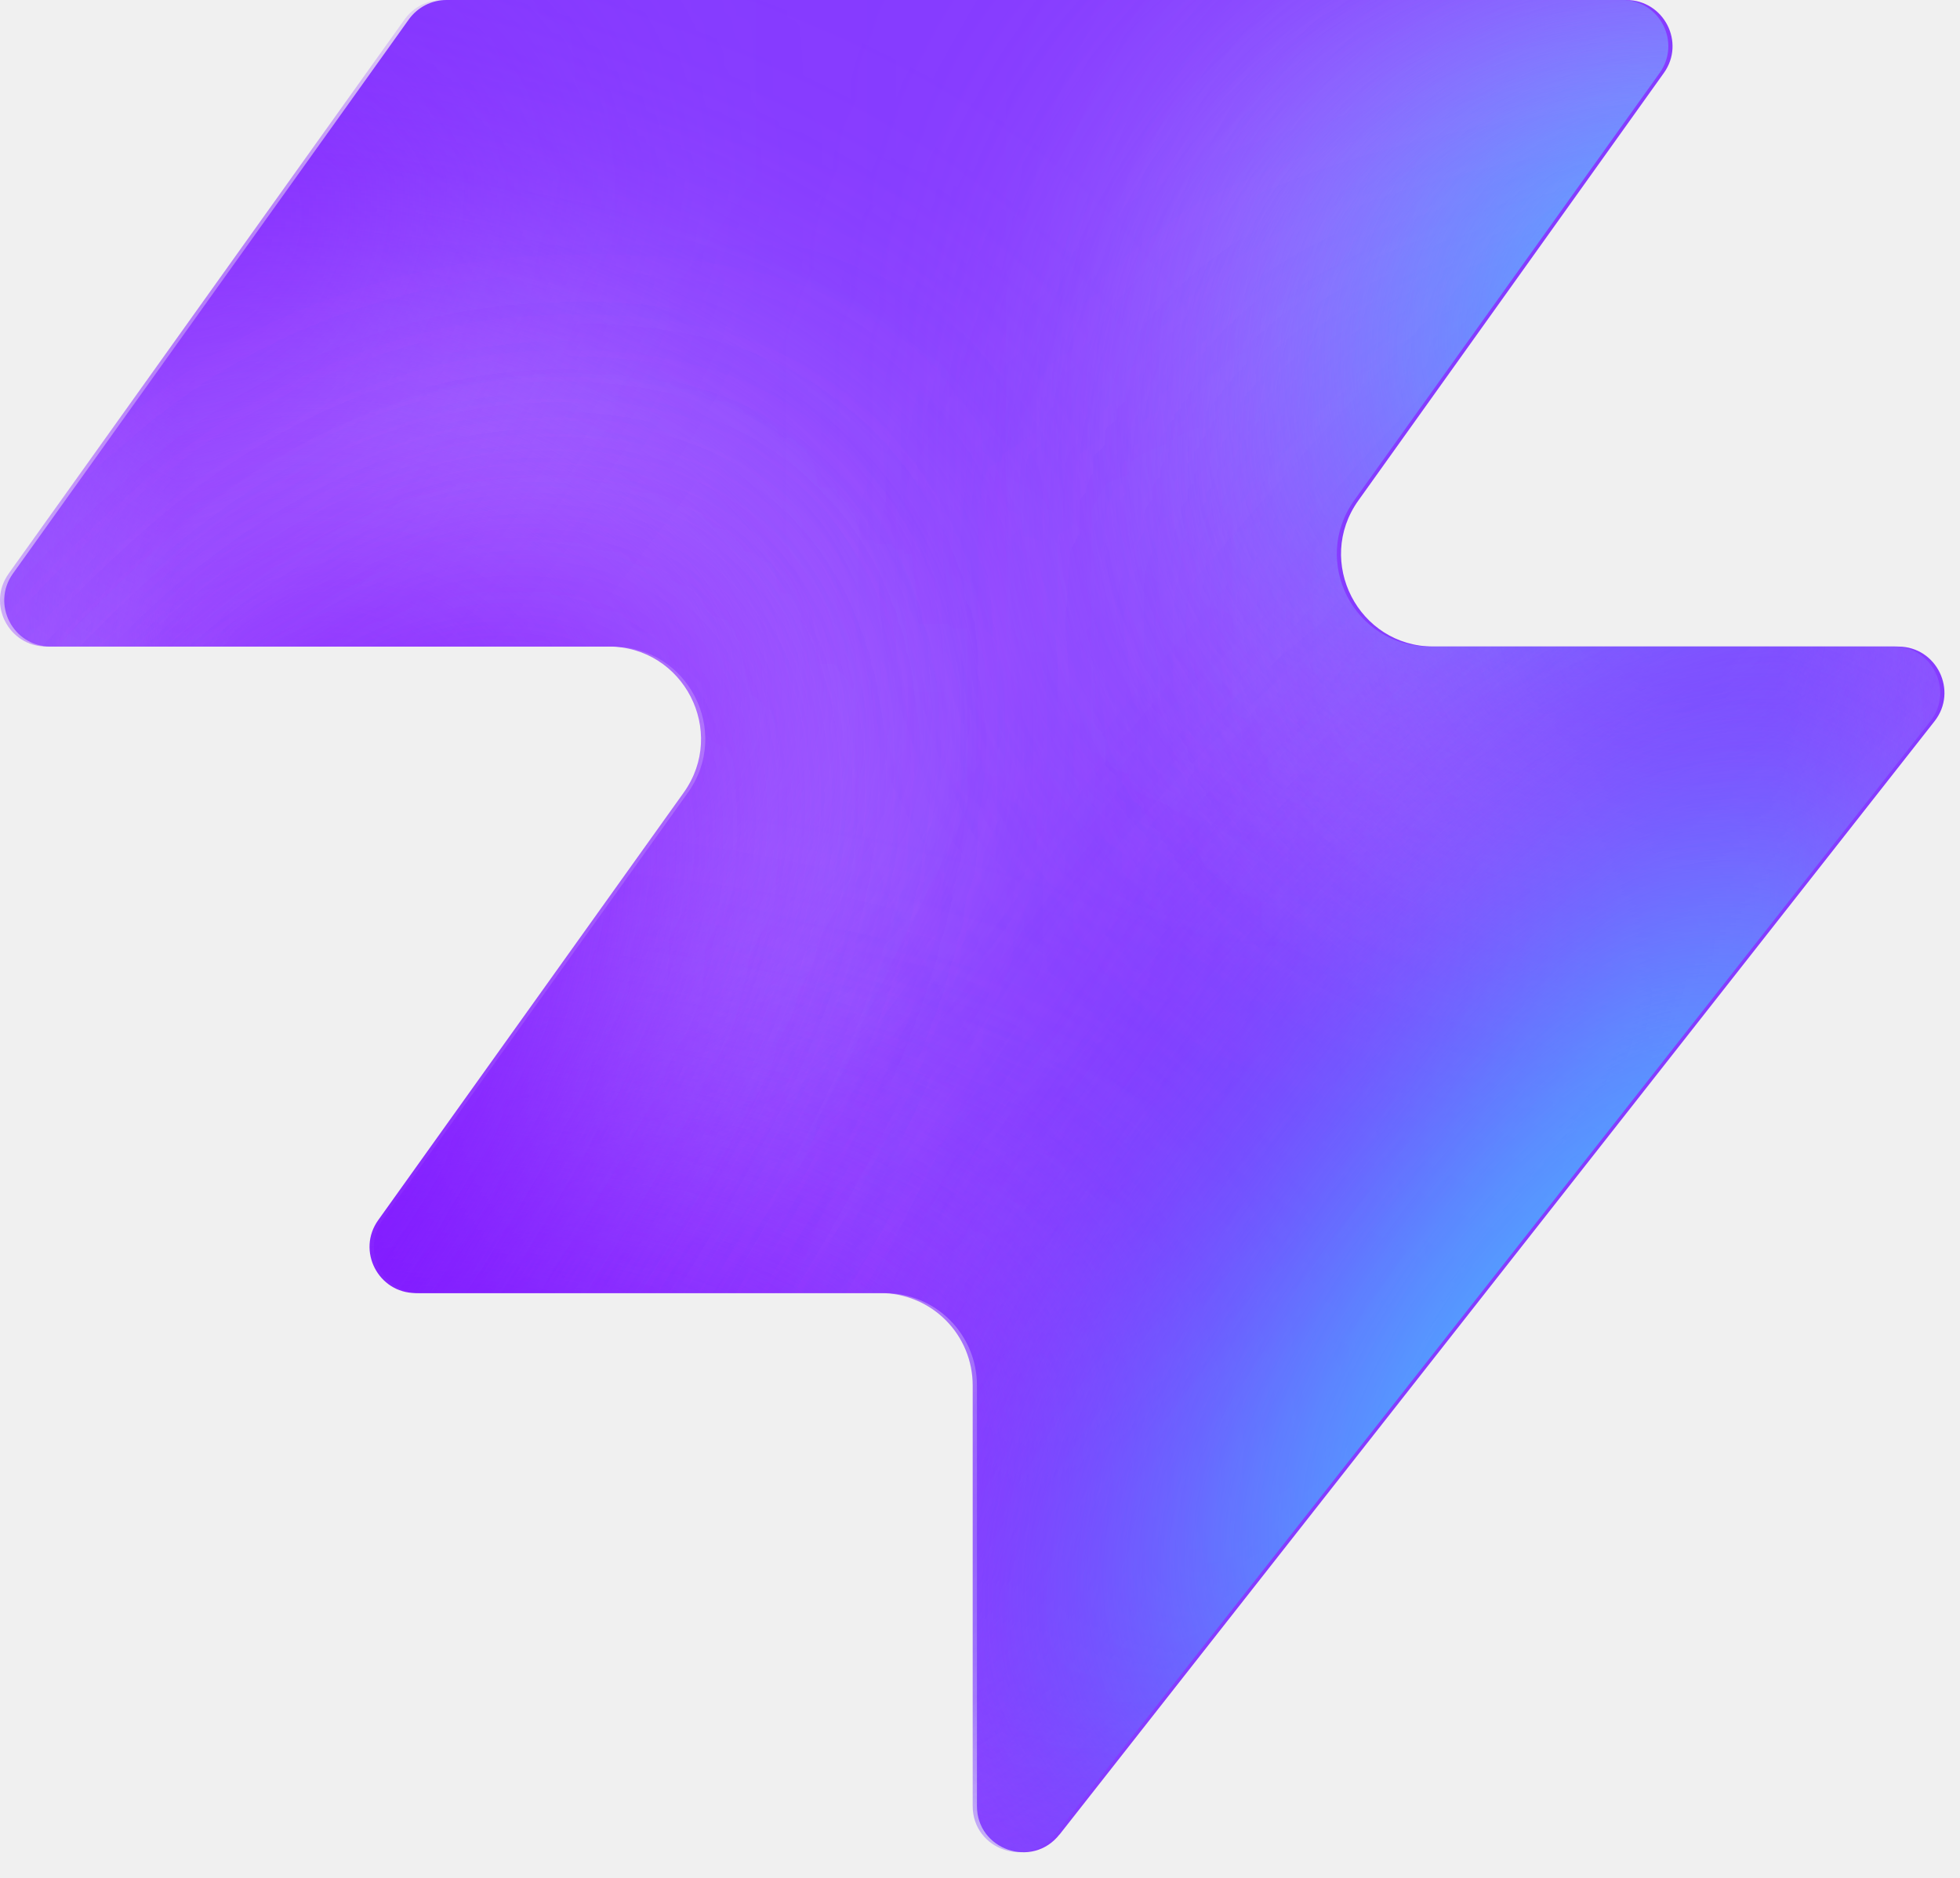
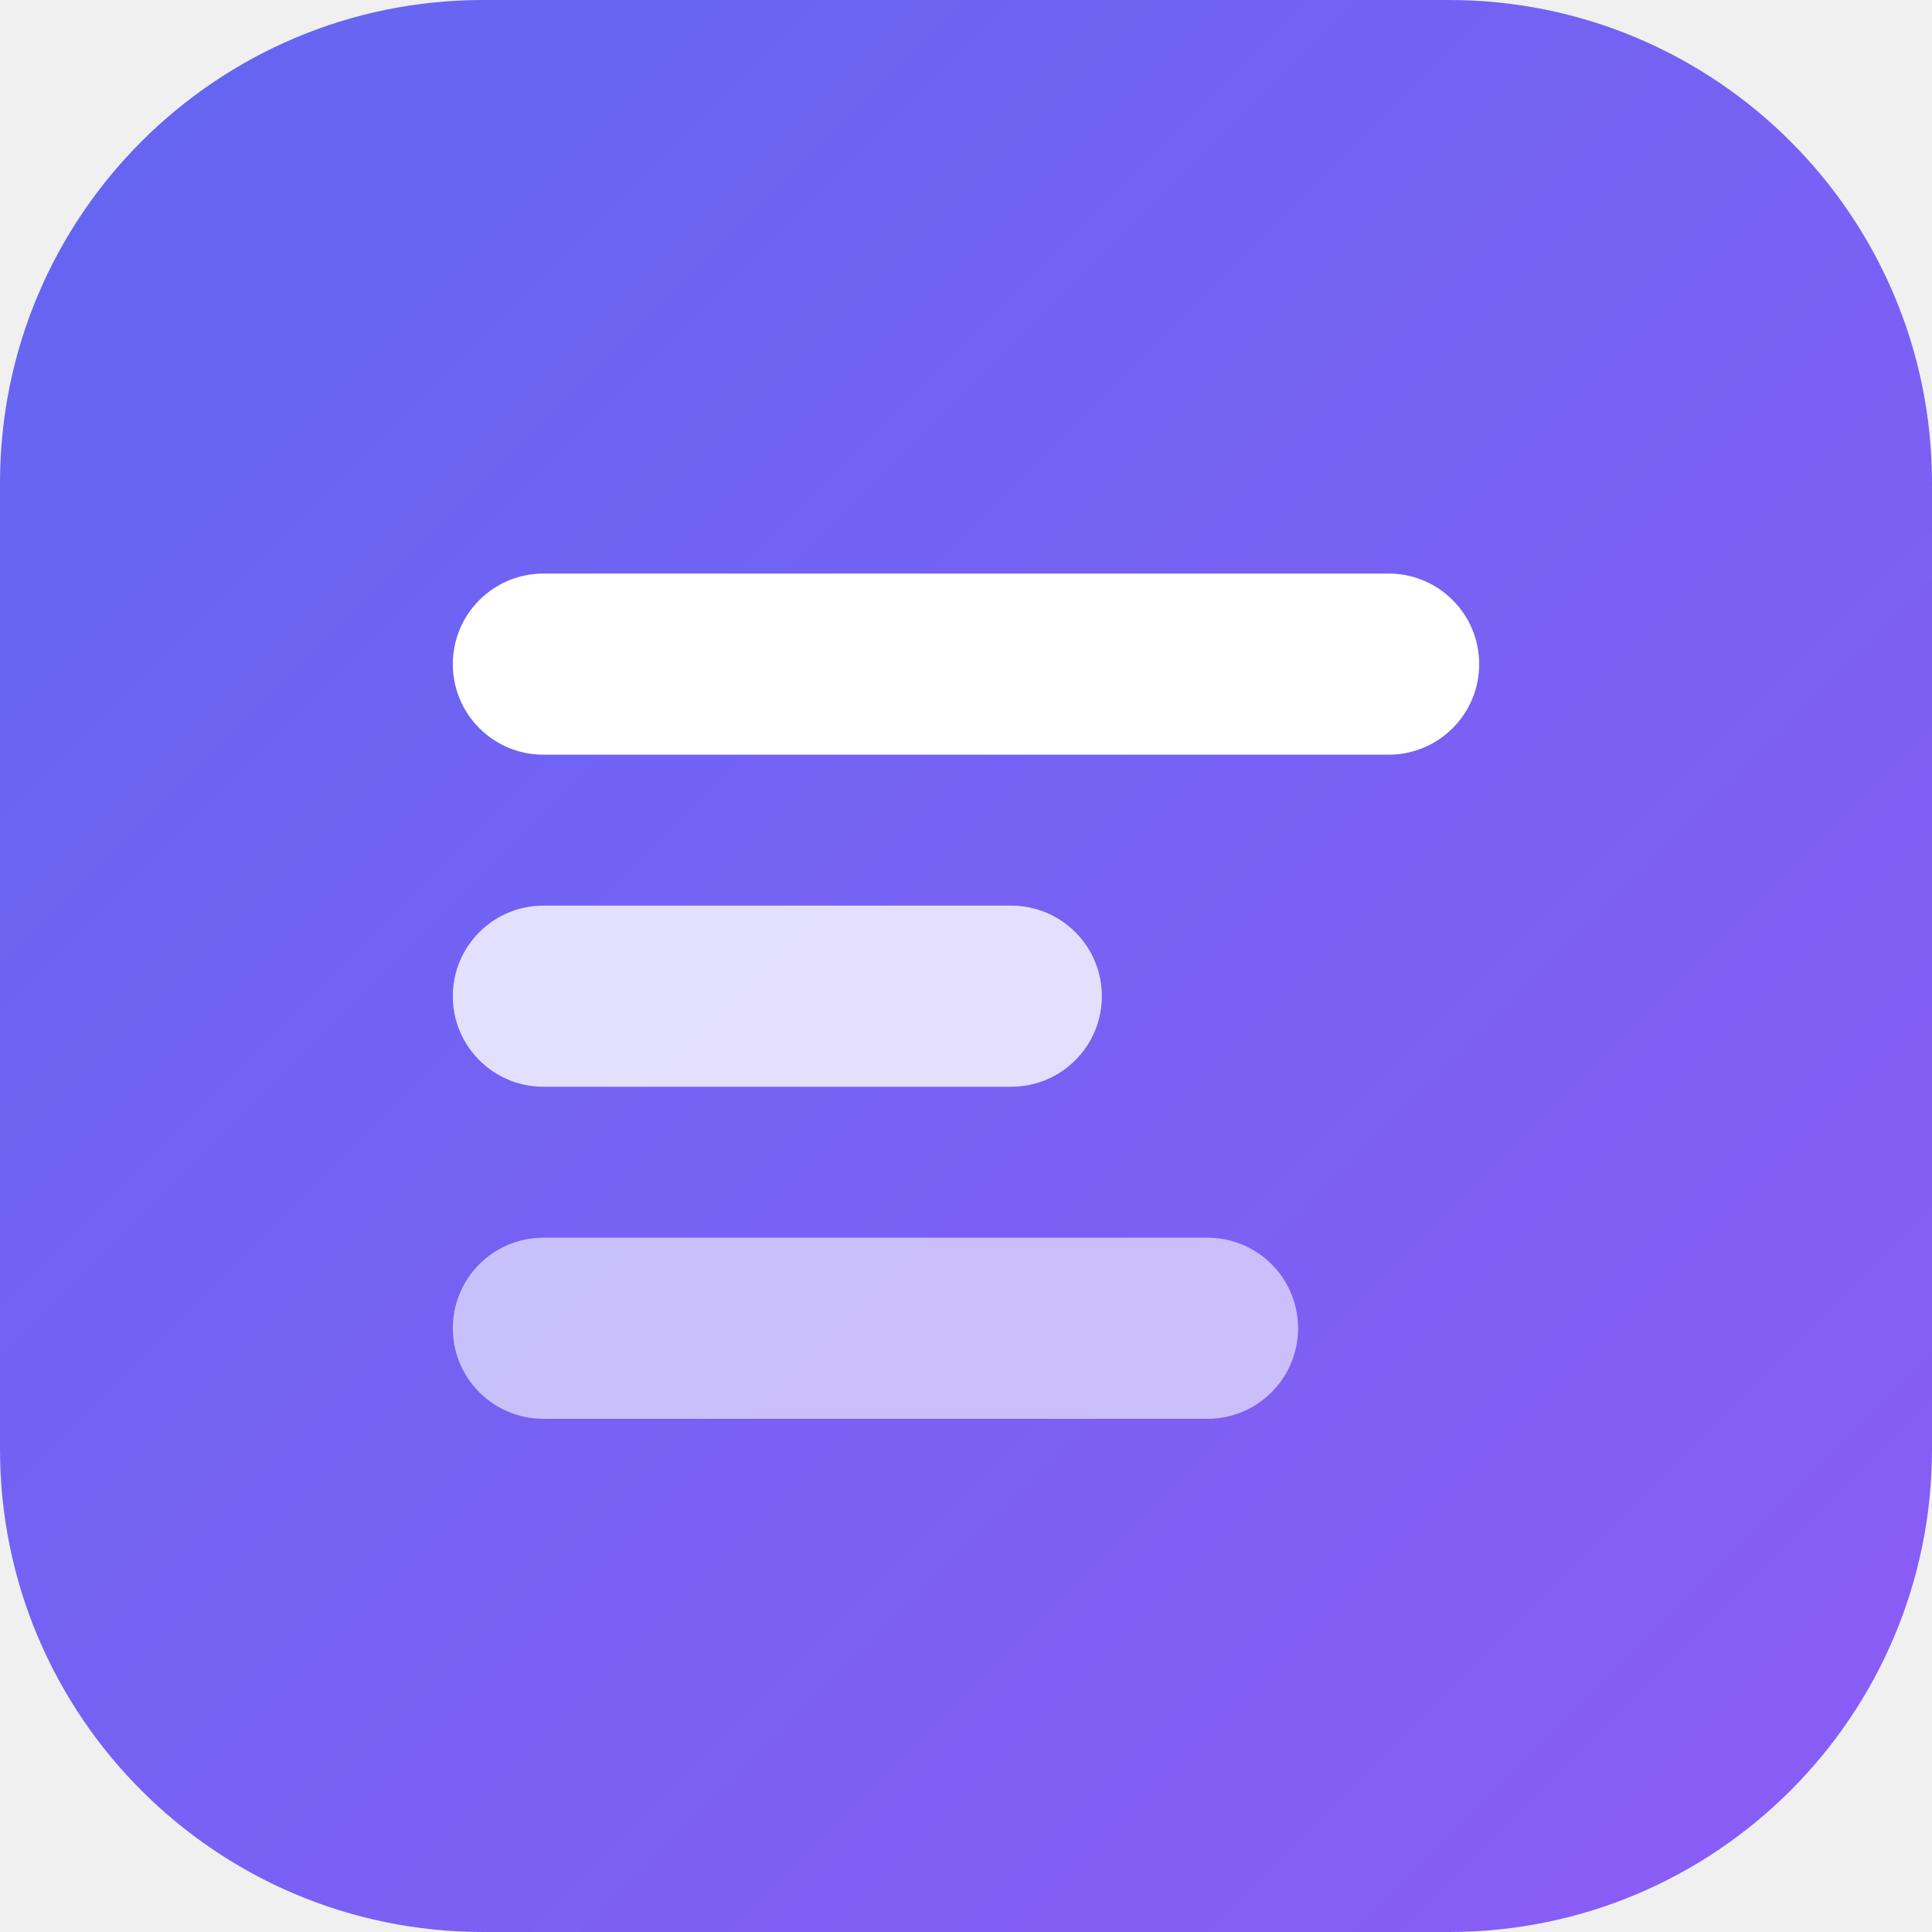
- <svg xmlns="http://www.w3.org/2000/svg" width="48" height="46" fill="none" viewBox="0 0 48 46">
-   <path fill="#863bff" d="M25.946 44.938c-.664.845-2.021.375-2.021-.698V33.937a2.26 2.26 0 0 0-2.262-2.262H10.287c-.92 0-1.456-1.04-.92-1.788l7.48-10.471c1.07-1.497 0-3.578-1.842-3.578H1.237c-.92 0-1.456-1.04-.92-1.788L10.013.474c.214-.297.556-.474.92-.474h28.894c.92 0 1.456 1.04.92 1.788l-7.48 10.471c-1.07 1.498 0 3.579 1.842 3.579h11.377c.943 0 1.473 1.088.89 1.83L25.947 44.94z" style="fill:#863bff;fill:color(display-p3 .525 .23 1);fill-opacity:1" />
-   <mask id="a" width="48" height="46" x="0" y="0" maskUnits="userSpaceOnUse" style="mask-type:alpha">
-     <path fill="#000" d="M25.842 44.938c-.664.844-2.021.375-2.021-.698V33.937a2.26 2.26 0 0 0-2.262-2.262H10.183c-.92 0-1.456-1.04-.92-1.788l7.48-10.471c1.07-1.498 0-3.579-1.842-3.579H1.133c-.92 0-1.456-1.04-.92-1.787L9.91.473c.214-.297.556-.474.92-.474h28.894c.92 0 1.456 1.04.92 1.788l-7.48 10.471c-1.07 1.498 0 3.578 1.842 3.578h11.377c.943 0 1.473 1.088.89 1.832L25.843 44.94z" style="fill:#000;fill-opacity:1" />
-   </mask>
-   <g mask="url(#a)">
-     <g filter="url(#b)">
-       <ellipse cx="5.508" cy="14.704" fill="#ede6ff" rx="5.508" ry="14.704" style="fill:#ede6ff;fill:color(display-p3 .927 .903 1);fill-opacity:1" transform="matrix(.00324 1 1 -.00324 -4.47 31.516)" />
-     </g>
-     <g filter="url(#c)">
-       <ellipse cx="10.399" cy="29.851" fill="#ede6ff" rx="10.399" ry="29.851" style="fill:#ede6ff;fill:color(display-p3 .927 .903 1);fill-opacity:1" transform="matrix(.00324 1 1 -.00324 -39.328 7.883)" />
-     </g>
-     <g filter="url(#d)">
-       <ellipse cx="5.508" cy="30.487" fill="#7e14ff" rx="5.508" ry="30.487" style="fill:#7e14ff;fill:color(display-p3 .492 .077 1);fill-opacity:1" transform="rotate(89.814 -25.913 -14.639)scale(1 -1)" />
-     </g>
-     <g filter="url(#e)">
-       <ellipse cx="5.508" cy="30.599" fill="#7e14ff" rx="5.508" ry="30.599" style="fill:#7e14ff;fill:color(display-p3 .492 .077 1);fill-opacity:1" transform="rotate(89.814 -32.644 -3.334)scale(1 -1)" />
-     </g>
-     <g filter="url(#f)">
-       <ellipse cx="5.508" cy="30.599" fill="#7e14ff" rx="5.508" ry="30.599" style="fill:#7e14ff;fill:color(display-p3 .492 .077 1);fill-opacity:1" transform="matrix(.00324 1 1 -.00324 -34.34 30.47)" />
-     </g>
-     <g filter="url(#g)">
-       <ellipse cx="14.072" cy="22.078" fill="#ede6ff" rx="14.072" ry="22.078" style="fill:#ede6ff;fill:color(display-p3 .927 .903 1);fill-opacity:1" transform="rotate(93.35 24.506 48.493)scale(-1 1)" />
-     </g>
-     <g filter="url(#h)">
-       <ellipse cx="3.47" cy="21.501" fill="#7e14ff" rx="3.47" ry="21.501" style="fill:#7e14ff;fill:color(display-p3 .492 .077 1);fill-opacity:1" transform="rotate(89.009 28.708 47.59)scale(-1 1)" />
-     </g>
-     <g filter="url(#i)">
-       <ellipse cx="3.47" cy="21.501" fill="#7e14ff" rx="3.47" ry="21.501" style="fill:#7e14ff;fill:color(display-p3 .492 .077 1);fill-opacity:1" transform="rotate(89.009 28.708 47.59)scale(-1 1)" />
-     </g>
-     <g filter="url(#j)">
-       <ellipse cx=".387" cy="8.972" fill="#7e14ff" rx="4.407" ry="29.108" style="fill:#7e14ff;fill:color(display-p3 .492 .077 1);fill-opacity:1" transform="rotate(39.51 .387 8.972)" />
-     </g>
-     <g filter="url(#k)">
-       <ellipse cx="47.523" cy="-6.092" fill="#7e14ff" rx="4.407" ry="29.108" style="fill:#7e14ff;fill:color(display-p3 .492 .077 1);fill-opacity:1" transform="rotate(37.892 47.523 -6.092)" />
-     </g>
-     <g filter="url(#l)">
-       <ellipse cx="41.412" cy="6.333" fill="#47bfff" rx="5.971" ry="9.665" style="fill:#47bfff;fill:color(display-p3 .28 .748 1);fill-opacity:1" transform="rotate(37.892 41.412 6.333)" />
-     </g>
-     <g filter="url(#m)">
-       <ellipse cx="-1.879" cy="38.332" fill="#7e14ff" rx="4.407" ry="29.108" style="fill:#7e14ff;fill:color(display-p3 .492 .077 1);fill-opacity:1" transform="rotate(37.892 -1.88 38.332)" />
-     </g>
-     <g filter="url(#n)">
-       <ellipse cx="-1.879" cy="38.332" fill="#7e14ff" rx="4.407" ry="29.108" style="fill:#7e14ff;fill:color(display-p3 .492 .077 1);fill-opacity:1" transform="rotate(37.892 -1.88 38.332)" />
-     </g>
-     <g filter="url(#o)">
-       <ellipse cx="35.651" cy="29.907" fill="#7e14ff" rx="4.407" ry="29.108" style="fill:#7e14ff;fill:color(display-p3 .492 .077 1);fill-opacity:1" transform="rotate(37.892 35.651 29.907)" />
-     </g>
-     <g filter="url(#p)">
-       <ellipse cx="38.418" cy="32.4" fill="#47bfff" rx="5.971" ry="15.297" style="fill:#47bfff;fill:color(display-p3 .28 .748 1);fill-opacity:1" transform="rotate(37.892 38.418 32.4)" />
-     </g>
-   </g>
+ <svg xmlns="http://www.w3.org/2000/svg" width="256" height="256" viewBox="0 0 256 256" fill="none">
+   <rect width="256" height="256" rx="64" fill="url(#grad)" />
+   <rect x="60" y="76" width="136" height="24" rx="12" fill="white" />
+   <rect x="60" y="120" width="86" height="24" rx="12" fill="white" opacity="0.8" />
+   <rect x="60" y="164" width="112" height="24" rx="12" fill="white" opacity="0.6" />
  <defs>
-     <filter id="b" width="60.045" height="41.654" x="-19.77" y="16.149" color-interpolation-filters="sRGB" filterUnits="userSpaceOnUse">
-       <feFlood flood-opacity="0" result="BackgroundImageFix" />
-       <feBlend in="SourceGraphic" in2="BackgroundImageFix" result="shape" />
-       <feGaussianBlur result="effect1_foregroundBlur_2002_17158" stdDeviation="7.659" />
-     </filter>
-     <filter id="c" width="90.34" height="51.437" x="-54.613" y="-7.533" color-interpolation-filters="sRGB" filterUnits="userSpaceOnUse">
-       <feFlood flood-opacity="0" result="BackgroundImageFix" />
-       <feBlend in="SourceGraphic" in2="BackgroundImageFix" result="shape" />
-       <feGaussianBlur result="effect1_foregroundBlur_2002_17158" stdDeviation="7.659" />
-     </filter>
-     <filter id="d" width="79.355" height="29.4" x="-49.64" y="2.03" color-interpolation-filters="sRGB" filterUnits="userSpaceOnUse">
-       <feFlood flood-opacity="0" result="BackgroundImageFix" />
-       <feBlend in="SourceGraphic" in2="BackgroundImageFix" result="shape" />
-       <feGaussianBlur result="effect1_foregroundBlur_2002_17158" stdDeviation="4.596" />
-     </filter>
-     <filter id="e" width="79.579" height="29.4" x="-45.045" y="20.029" color-interpolation-filters="sRGB" filterUnits="userSpaceOnUse">
-       <feFlood flood-opacity="0" result="BackgroundImageFix" />
-       <feBlend in="SourceGraphic" in2="BackgroundImageFix" result="shape" />
-       <feGaussianBlur result="effect1_foregroundBlur_2002_17158" stdDeviation="4.596" />
-     </filter>
-     <filter id="f" width="79.579" height="29.4" x="-43.513" y="21.178" color-interpolation-filters="sRGB" filterUnits="userSpaceOnUse">
-       <feFlood flood-opacity="0" result="BackgroundImageFix" />
-       <feBlend in="SourceGraphic" in2="BackgroundImageFix" result="shape" />
-       <feGaussianBlur result="effect1_foregroundBlur_2002_17158" stdDeviation="4.596" />
-     </filter>
-     <filter id="g" width="74.749" height="58.852" x="15.756" y="-17.901" color-interpolation-filters="sRGB" filterUnits="userSpaceOnUse">
-       <feFlood flood-opacity="0" result="BackgroundImageFix" />
-       <feBlend in="SourceGraphic" in2="BackgroundImageFix" result="shape" />
-       <feGaussianBlur result="effect1_foregroundBlur_2002_17158" stdDeviation="7.659" />
-     </filter>
-     <filter id="h" width="61.377" height="25.362" x="23.548" y="2.284" color-interpolation-filters="sRGB" filterUnits="userSpaceOnUse">
-       <feFlood flood-opacity="0" result="BackgroundImageFix" />
-       <feBlend in="SourceGraphic" in2="BackgroundImageFix" result="shape" />
-       <feGaussianBlur result="effect1_foregroundBlur_2002_17158" stdDeviation="4.596" />
-     </filter>
-     <filter id="i" width="61.377" height="25.362" x="23.548" y="2.284" color-interpolation-filters="sRGB" filterUnits="userSpaceOnUse">
-       <feFlood flood-opacity="0" result="BackgroundImageFix" />
-       <feBlend in="SourceGraphic" in2="BackgroundImageFix" result="shape" />
-       <feGaussianBlur result="effect1_foregroundBlur_2002_17158" stdDeviation="4.596" />
-     </filter>
-     <filter id="j" width="56.045" height="63.649" x="-27.636" y="-22.853" color-interpolation-filters="sRGB" filterUnits="userSpaceOnUse">
-       <feFlood flood-opacity="0" result="BackgroundImageFix" />
-       <feBlend in="SourceGraphic" in2="BackgroundImageFix" result="shape" />
-       <feGaussianBlur result="effect1_foregroundBlur_2002_17158" stdDeviation="4.596" />
-     </filter>
-     <filter id="k" width="54.814" height="64.646" x="20.116" y="-38.415" color-interpolation-filters="sRGB" filterUnits="userSpaceOnUse">
-       <feFlood flood-opacity="0" result="BackgroundImageFix" />
-       <feBlend in="SourceGraphic" in2="BackgroundImageFix" result="shape" />
-       <feGaussianBlur result="effect1_foregroundBlur_2002_17158" stdDeviation="4.596" />
-     </filter>
-     <filter id="l" width="33.541" height="35.313" x="24.641" y="-11.323" color-interpolation-filters="sRGB" filterUnits="userSpaceOnUse">
-       <feFlood flood-opacity="0" result="BackgroundImageFix" />
-       <feBlend in="SourceGraphic" in2="BackgroundImageFix" result="shape" />
-       <feGaussianBlur result="effect1_foregroundBlur_2002_17158" stdDeviation="4.596" />
-     </filter>
-     <filter id="m" width="54.814" height="64.646" x="-29.286" y="6.009" color-interpolation-filters="sRGB" filterUnits="userSpaceOnUse">
-       <feFlood flood-opacity="0" result="BackgroundImageFix" />
-       <feBlend in="SourceGraphic" in2="BackgroundImageFix" result="shape" />
-       <feGaussianBlur result="effect1_foregroundBlur_2002_17158" stdDeviation="4.596" />
-     </filter>
-     <filter id="n" width="54.814" height="64.646" x="-29.286" y="6.009" color-interpolation-filters="sRGB" filterUnits="userSpaceOnUse">
-       <feFlood flood-opacity="0" result="BackgroundImageFix" />
-       <feBlend in="SourceGraphic" in2="BackgroundImageFix" result="shape" />
-       <feGaussianBlur result="effect1_foregroundBlur_2002_17158" stdDeviation="4.596" />
-     </filter>
-     <filter id="o" width="54.814" height="64.646" x="8.244" y="-2.416" color-interpolation-filters="sRGB" filterUnits="userSpaceOnUse">
-       <feFlood flood-opacity="0" result="BackgroundImageFix" />
-       <feBlend in="SourceGraphic" in2="BackgroundImageFix" result="shape" />
-       <feGaussianBlur result="effect1_foregroundBlur_2002_17158" stdDeviation="4.596" />
-     </filter>
-     <filter id="p" width="39.409" height="43.623" x="18.713" y="10.588" color-interpolation-filters="sRGB" filterUnits="userSpaceOnUse">
-       <feFlood flood-opacity="0" result="BackgroundImageFix" />
-       <feBlend in="SourceGraphic" in2="BackgroundImageFix" result="shape" />
-       <feGaussianBlur result="effect1_foregroundBlur_2002_17158" stdDeviation="4.596" />
-     </filter>
+     <linearGradient id="grad" x1="0" y1="0" x2="256" y2="256" gradientUnits="userSpaceOnUse">
+       <stop stop-color="#6366f1" />
+       <stop offset="1" stop-color="#8b5cf6" />
+     </linearGradient>
  </defs>
</svg>
